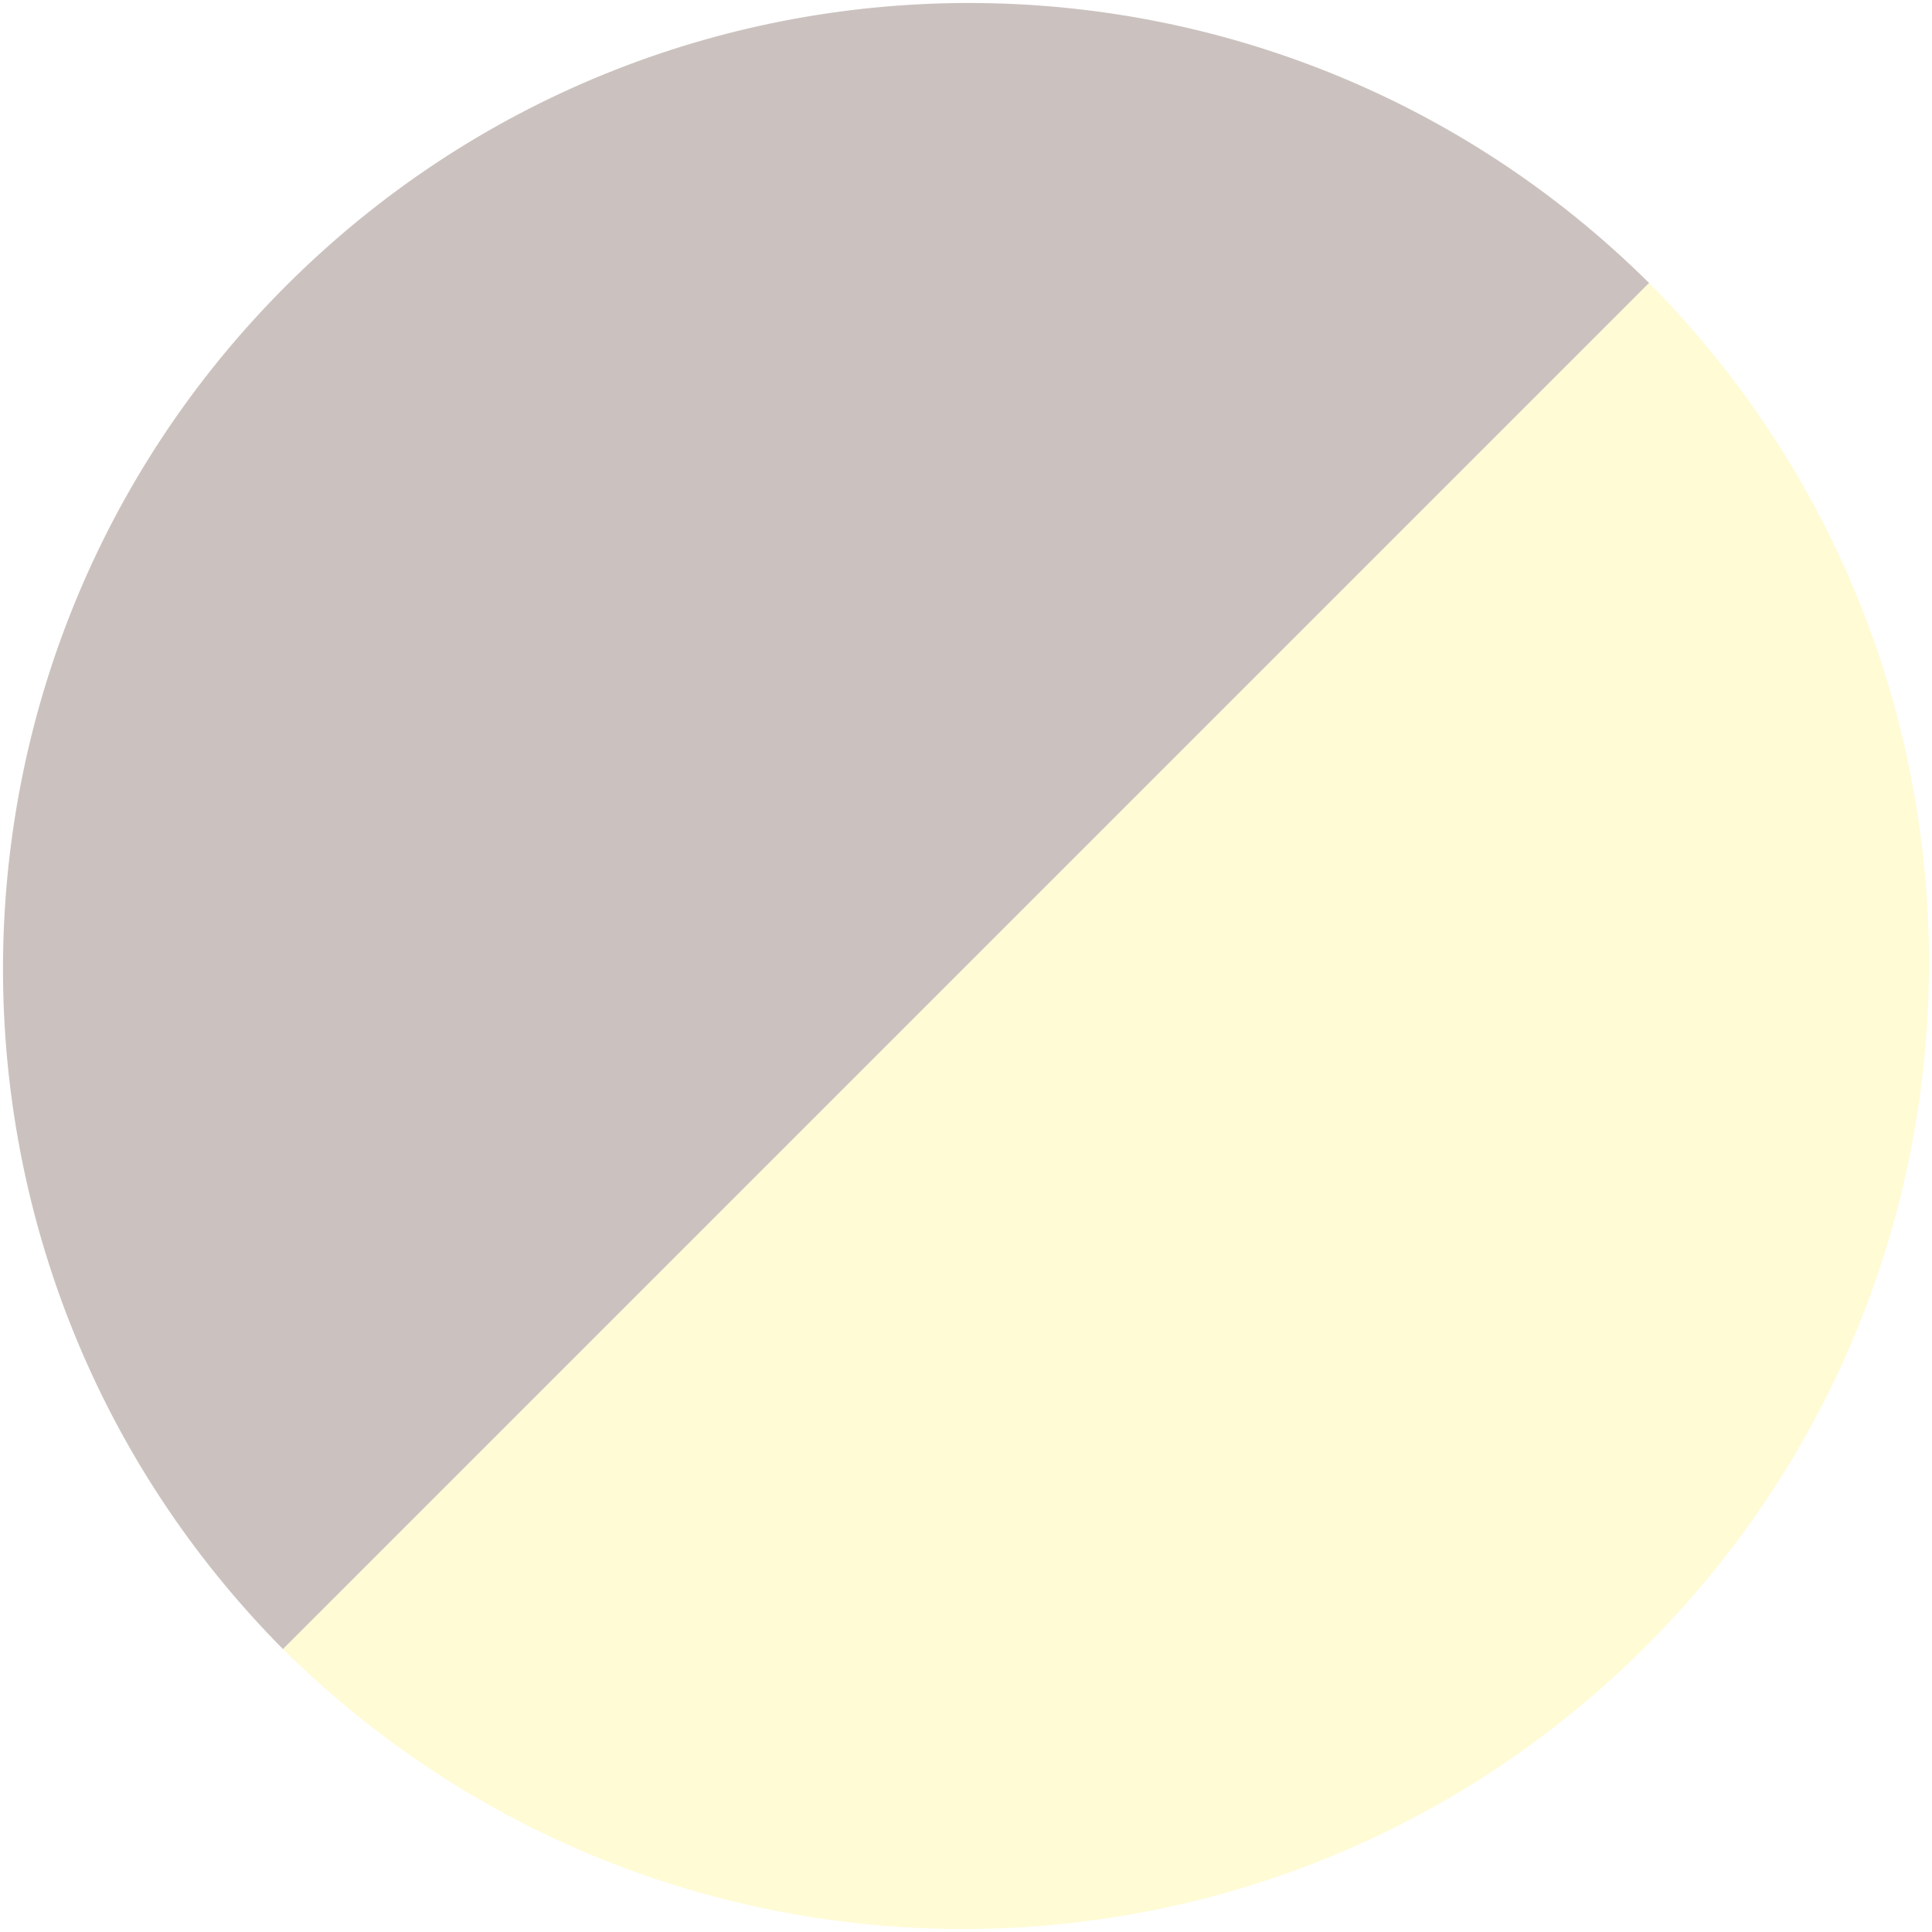
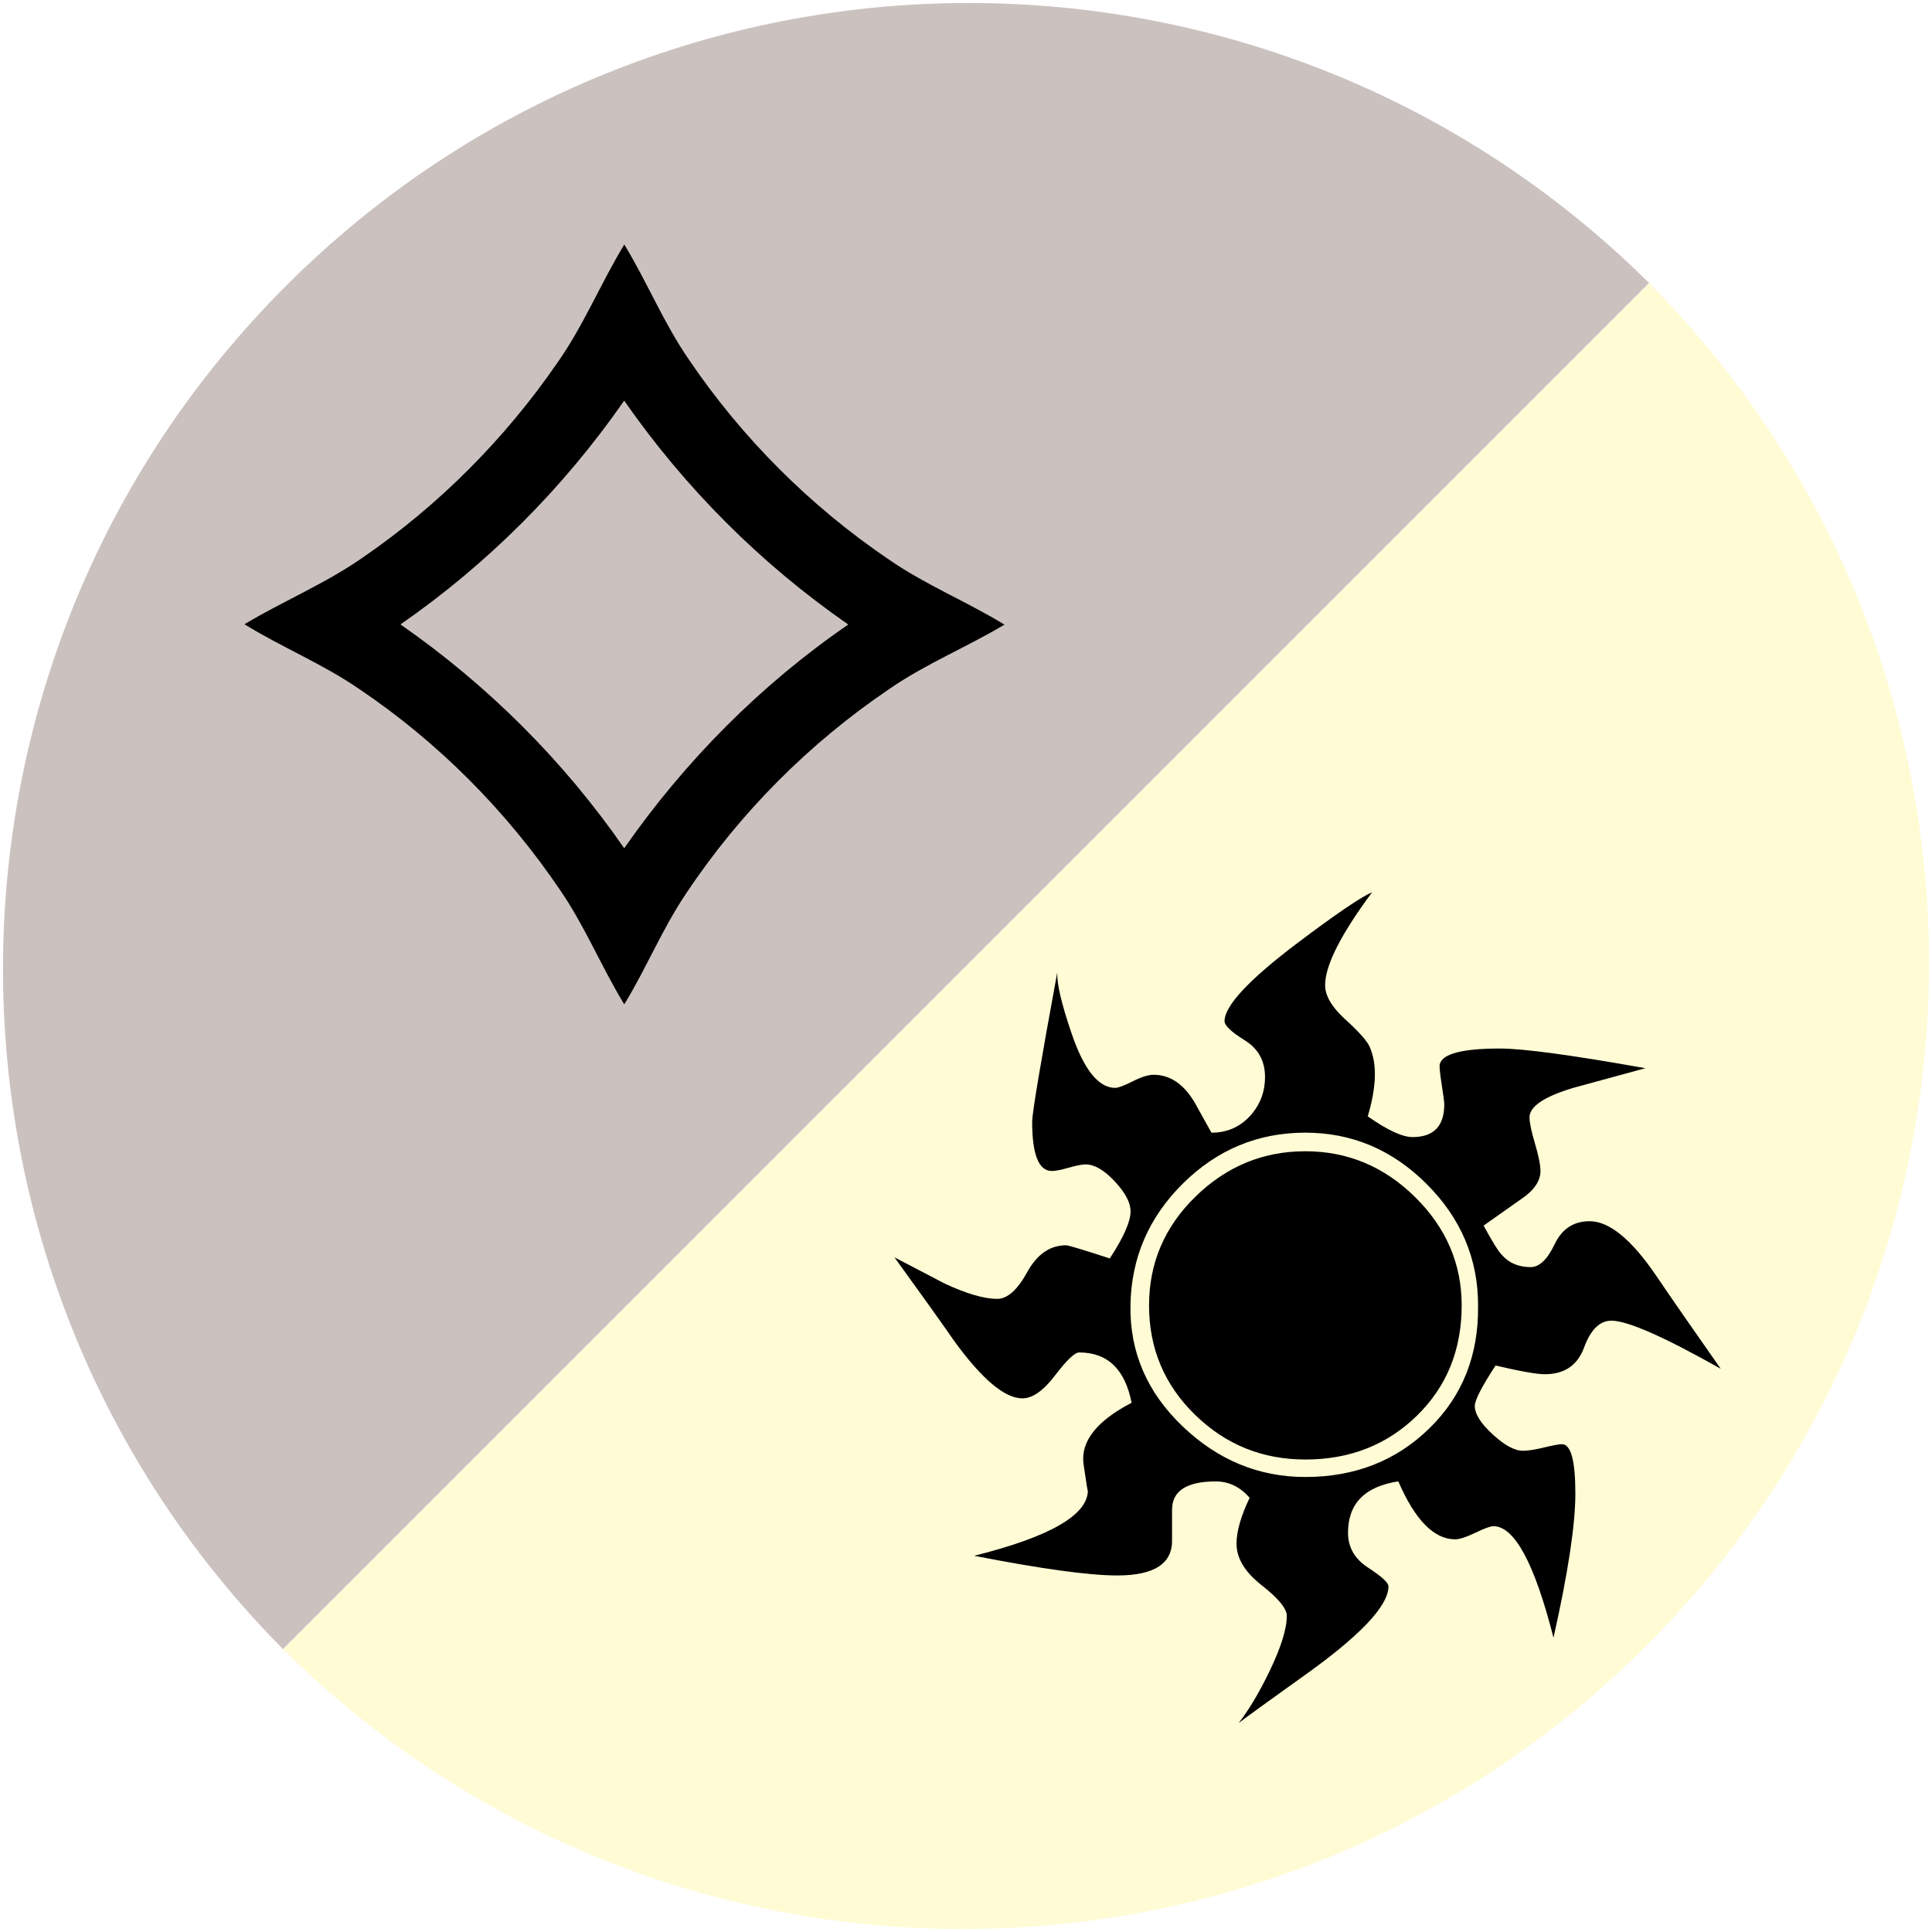
<svg xmlns="http://www.w3.org/2000/svg" viewBox="0 0 100 100">
  <path d="M85.355,14.645 A50,50,0,0,1,14.645,85.355 z" fill="#fffbd5" />
  <path d="M85.355,14.645 A50,50,0,0,0,14.645,85.355 z" fill="#cbc2bf" />
+   <svg height="43" viewBox="0 0 32 32" width="43" x="46.178" y="46.178">
+     <path d="M31.915,18.358 c-2.189,-1.234,-3.593,-1.852,-4.21,-1.852,-0.448,0,-0.799,0.344,-1.052,1.032 s-0.758,1.031,-1.515,1.031 c-0.309,0,-0.94,-0.112,-1.895,-0.336,-0.533,0.814,-0.8,1.334,-0.8,1.558,0,0.309,0.23,0.673,0.689,1.095 s0.846,0.631,1.162,0.631 c0.201,0,0.473,-0.042,0.817,-0.127,0.344,-0.083,0.574,-0.126,0.689,-0.126,0.345,0,0.516,0.632,0.516,1.895,0,1.207,-0.28,3.059,-0.842,5.558,-0.73,-2.863,-1.502,-4.295,-2.315,-4.295,-0.113,0,-0.344,0.084,-0.695,0.254,-0.351,0.168,-0.611,0.252,-0.779,0.252,-0.814,0,-1.543,-0.743,-2.189,-2.232,-1.291,0.197,-1.937,0.857,-1.937,1.98,0,0.562,0.259,1.01,0.779,1.347,0.518,0.336,0.779,0.576,0.779,0.716,0,0.759,-1.109,1.924,-3.327,3.495,-1.178,0.842,-1.993,1.431,-2.441,1.768,0.392,-0.505,0.785,-1.164,1.179,-1.978,0.448,-0.926,0.673,-1.642,0.673,-2.148,0,-0.28,-0.323,-0.674,-0.968,-1.179 s-0.968,-1.038,-0.968,-1.599 c0,-0.477,0.168,-1.066,0.505,-1.768,-0.365,-0.421,-0.799,-0.632,-1.305,-0.632,-1.123,0,-1.684,0.366,-1.684,1.095,0,-0.505,0,-0.127,0,1.137,0.027,0.926,-0.674,1.39,-2.106,1.39,-1.094,0,-2.934,-0.253,-5.515,-0.758,2.919,-0.73,4.379,-1.572,4.379,-2.526,0,0.112,-0.056,-0.224,-0.168,-1.011,-0.113,-0.869,0.505,-1.656,1.852,-2.357,-0.253,-1.291,-0.925,-1.938,-2.021,-1.938,-0.168,0,-0.478,0.295,-0.926,0.883,-0.449,0.591,-0.87,0.885,-1.262,0.885,-0.674,0,-1.545,-0.73,-2.61,-2.19,-0.506,-0.729,-1.278,-1.81,-2.316,-3.242,0.645,0.338,1.291,0.674,1.937,1.011,0.842,0.392,1.515,0.589,2.021,0.589,0.393,0,0.779,-0.344,1.158,-1.032 s0.877,-1.032,1.495,-1.032 c0.085,0,0.646,0.168,1.684,0.506,0.533,-0.814,0.8,-1.418,0.8,-1.811,0,-0.337,-0.204,-0.723,-0.611,-1.158 s-0.779,-0.652,-1.116,-0.652 c-0.141,0,-0.358,0.042,-0.653,0.126,-0.294,0.084,-0.512,0.127,-0.652,0.127,-0.506,0,-0.758,-0.632,-0.758,-1.895,0,-0.337,0.323,-2.259,0.969,-5.768,-0.029,0.42,0.154,1.207,0.547,2.357,0.477,1.404,1.038,2.105,1.685,2.105,0.111,0,0.336,-0.084,0.673,-0.253 s0.603,-0.252,0.8,-0.252 c0.645,0,1.178,0.365,1.6,1.094 l0.632,1.137 c0.589,0,1.081,-0.21,1.473,-0.631 s0.59,-0.927,0.59,-1.516 c0,-0.617,-0.259,-1.088,-0.779,-1.411 s-0.78,-0.568,-0.78,-0.737 c0,-0.59,0.927,-1.586,2.779,-2.989,1.487,-1.122,2.456,-1.782,2.906,-1.979,-1.207,1.628,-1.811,2.82,-1.811,3.579,0,0.393,0.238,0.815,0.716,1.263,0.589,0.533,0.926,0.912,1.01,1.137,0.28,0.647,0.252,1.53,-0.084,2.653,0.758,0.534,1.333,0.8,1.727,0.8,0.813,0,1.221,-0.422,1.221,-1.263,0,-0.084,-0.035,-0.351,-0.105,-0.8,-0.071,-0.449,-0.091,-0.702,-0.064,-0.758,0.112,-0.393,0.884,-0.59,2.316,-0.59,0.898,0,2.764,0.253,5.6,0.758,-0.618,0.168,-1.544,0.42,-2.779,0.758,-1.123,0.337,-1.685,0.716,-1.685,1.137,0,0.197,0.07,0.533,0.211,1.01 s0.211,0.828,0.211,1.053 c0,0.392,-0.253,0.758,-0.758,1.094 l-1.432,1.011 c0.337,0.618,0.561,0.983,0.674,1.094,0.28,0.336,0.659,0.505,1.137,0.505,0.337,0,0.645,-0.295,0.926,-0.884 s0.73,-0.884,1.347,-0.884 c0.758,0,1.614,0.702,2.569,2.106,0.532,0.788,1.36,1.98,2.483,3.58 z M22.569,15.917 c0,-1.796,-0.66,-3.354,-1.98,-4.674 s-2.877,-1.979,-4.673,-1.979 c-1.825,0,-3.397,0.653,-4.716,1.959 s-1.993,2.87,-2.021,4.694 c-0.029,1.796,0.638,3.347,2,4.651,1.362,1.305,2.94,1.959,4.736,1.959,1.909,0,3.501,-0.625,4.778,-1.874,1.278,-1.248,1.902,-2.827,1.875,-4.736 z M21.937,15.917 c0,1.712,-0.576,3.131,-1.727,4.252,-1.152,1.124,-2.583,1.685,-4.295,1.685,-1.656,0,-3.074,-0.575,-4.252,-1.727,-1.178,-1.15,-1.768,-2.554,-1.768,-4.21,0,-1.627,0.596,-3.025,1.788,-4.189,1.194,-1.165,2.604,-1.748,4.232,-1.748 s3.038,0.589,4.232,1.769 c1.193,1.179,1.79,2.568,1.79,4.168 z" />
+   </svg>
+   <svg height="43" viewBox="0 0 32 32" width="43" x="10.822" y="10.822">
+     <path d="M13.407,5.933 c1.013,-1.434,1.676,-3.071,2.587,-4.569,0.88,1.447,1.519,3.03,2.483,4.426,2.052,3.033,4.694,5.67,7.727,7.722,1.401,0.967,2.987,1.608,4.434,2.495,-1.456,0.868,-3.038,1.512,-4.436,2.478,-3.081,2.085,-5.76,4.771,-7.821,7.869,-0.919,1.357,-1.536,2.886,-2.389,4.279,-0.882,-1.444,-1.521,-3.028,-2.486,-4.424,-2.054,-3.03,-4.687,-5.678,-7.725,-7.724,-1.396,-0.962,-2.977,-1.603,-4.419,-2.493,1.5,-0.899,3.129,-1.569,4.564,-2.575,2.924,-2.006,5.47,-4.566,7.481,-7.486 z M7.373,15.999 c3.358,2.334,6.29,5.258,8.617,8.621,2.339,-3.356,5.256,-6.3,8.631,-8.617,-3.366,-2.334,-6.295,-5.263,-8.631,-8.624,-2.334,3.356,-5.256,6.288,-8.617,8.619 z" />
+   </svg>
</svg>
